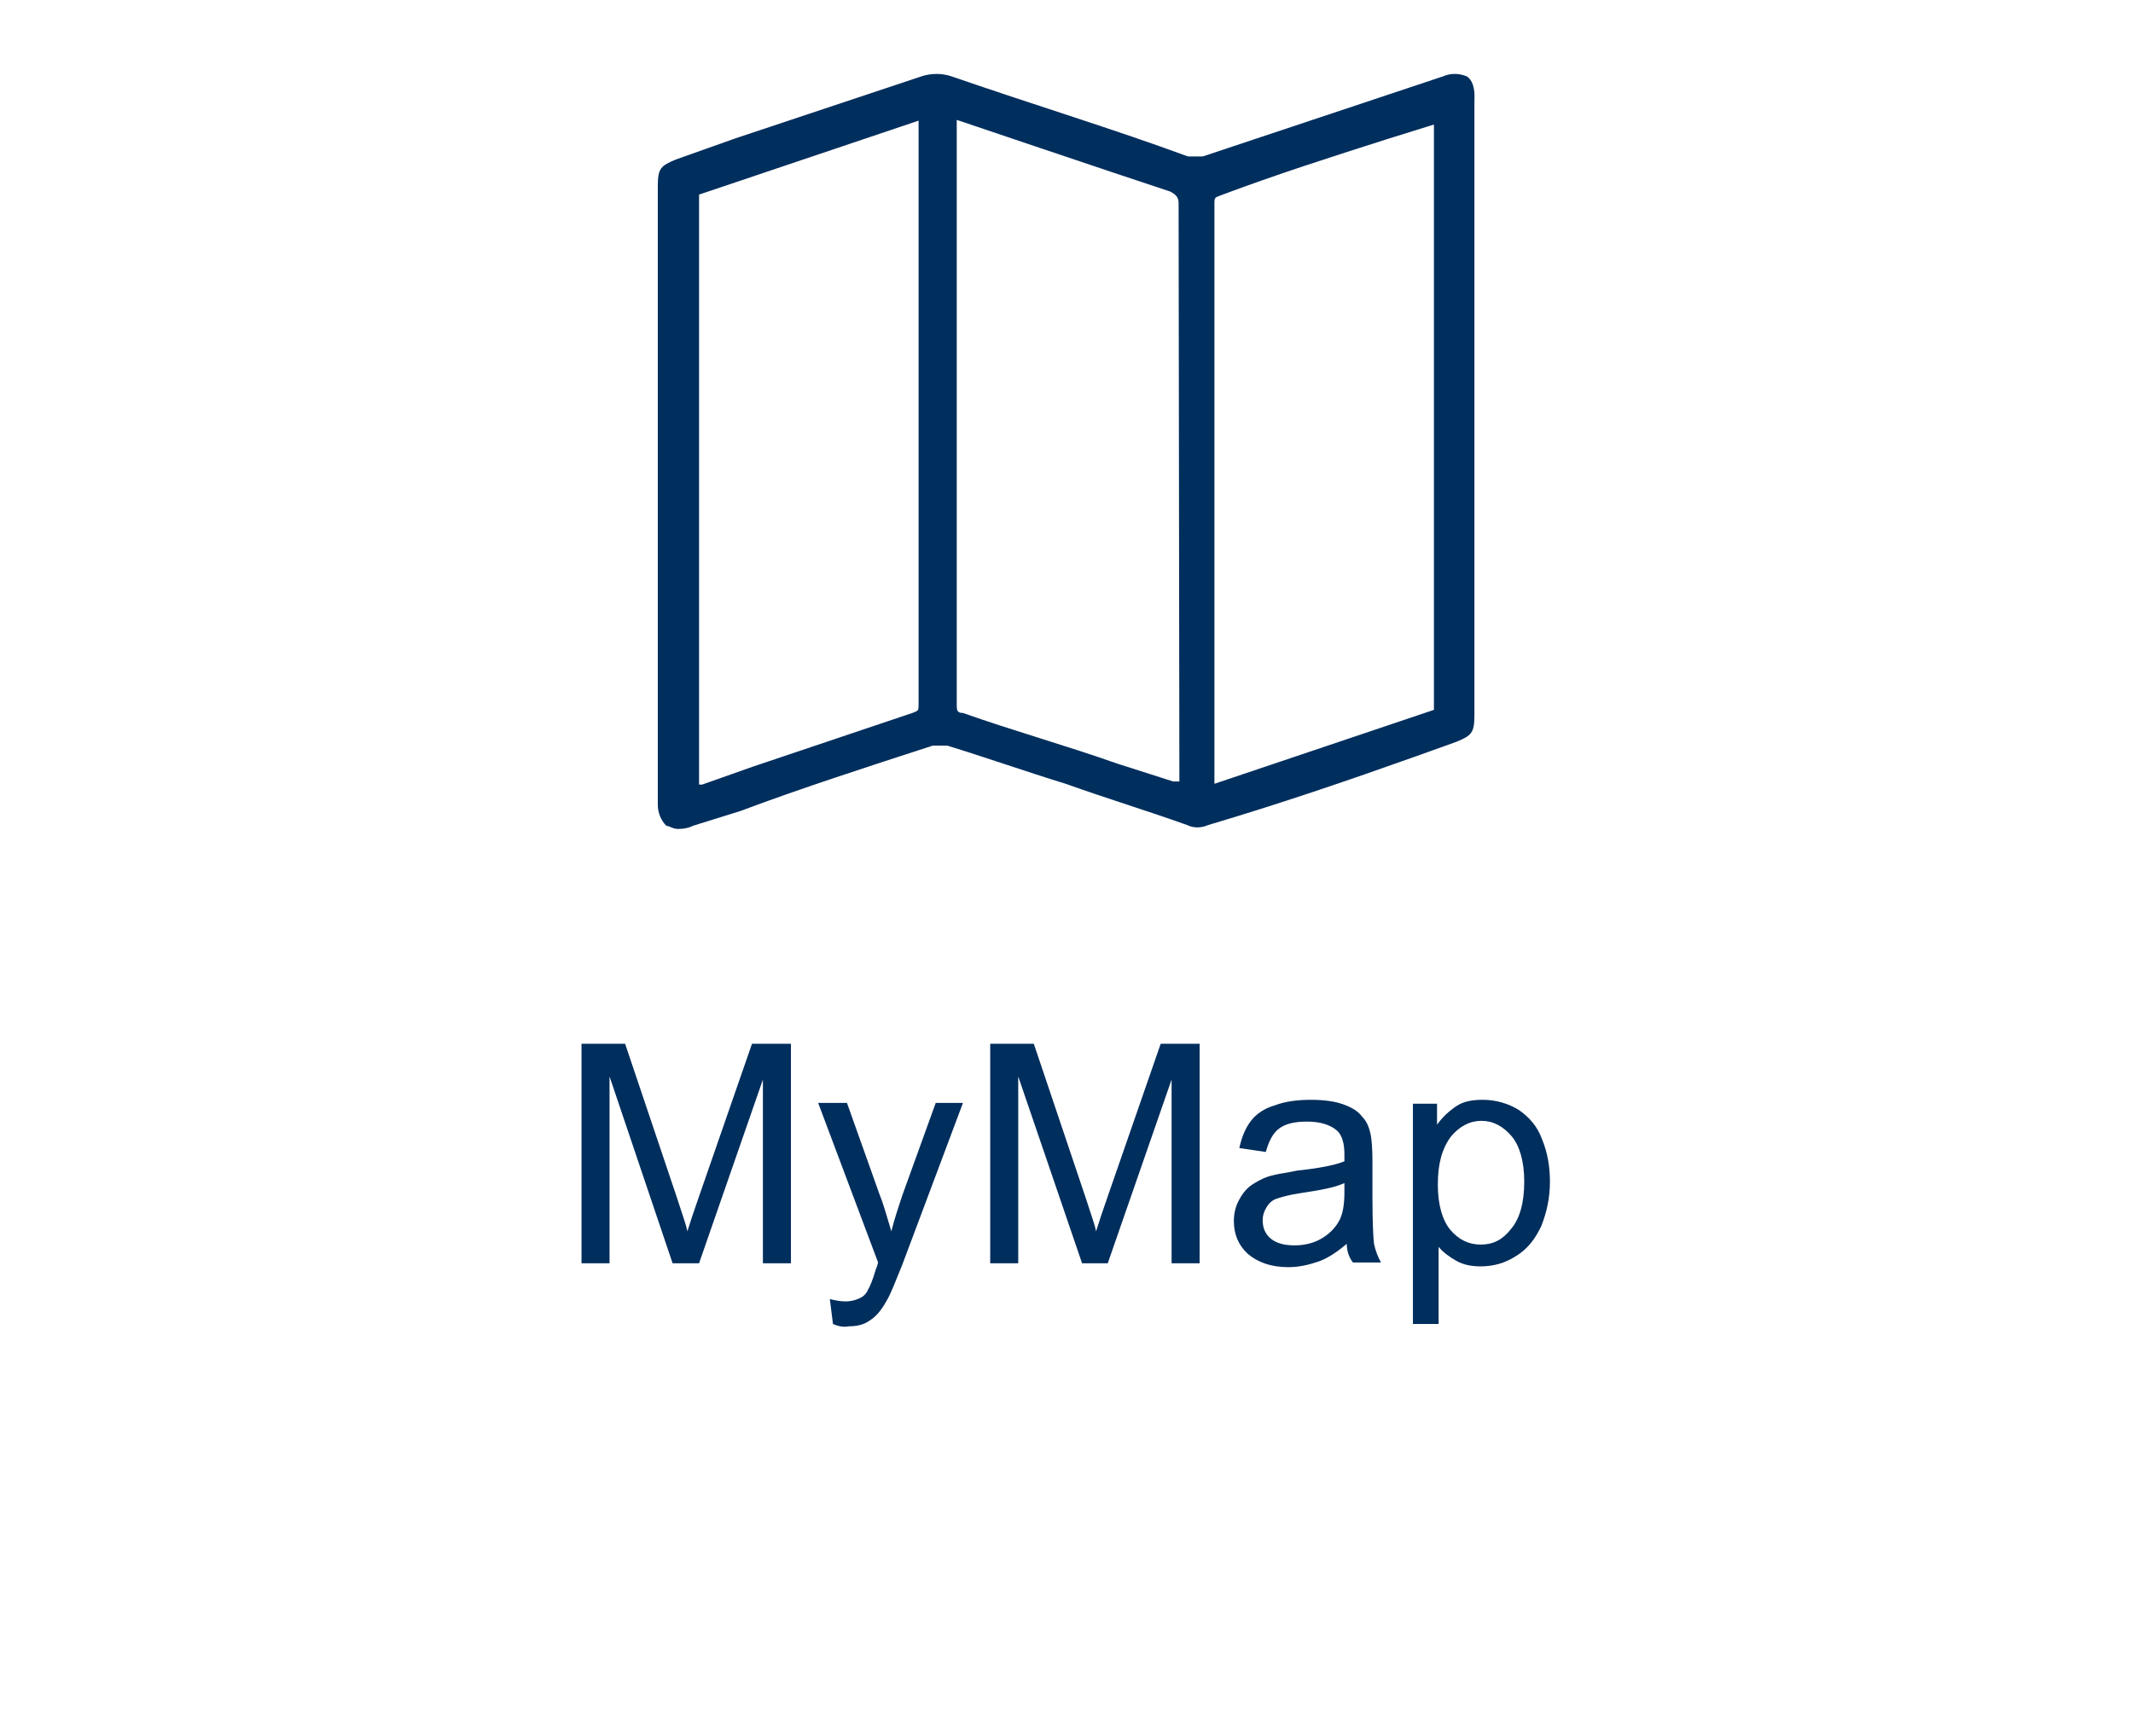
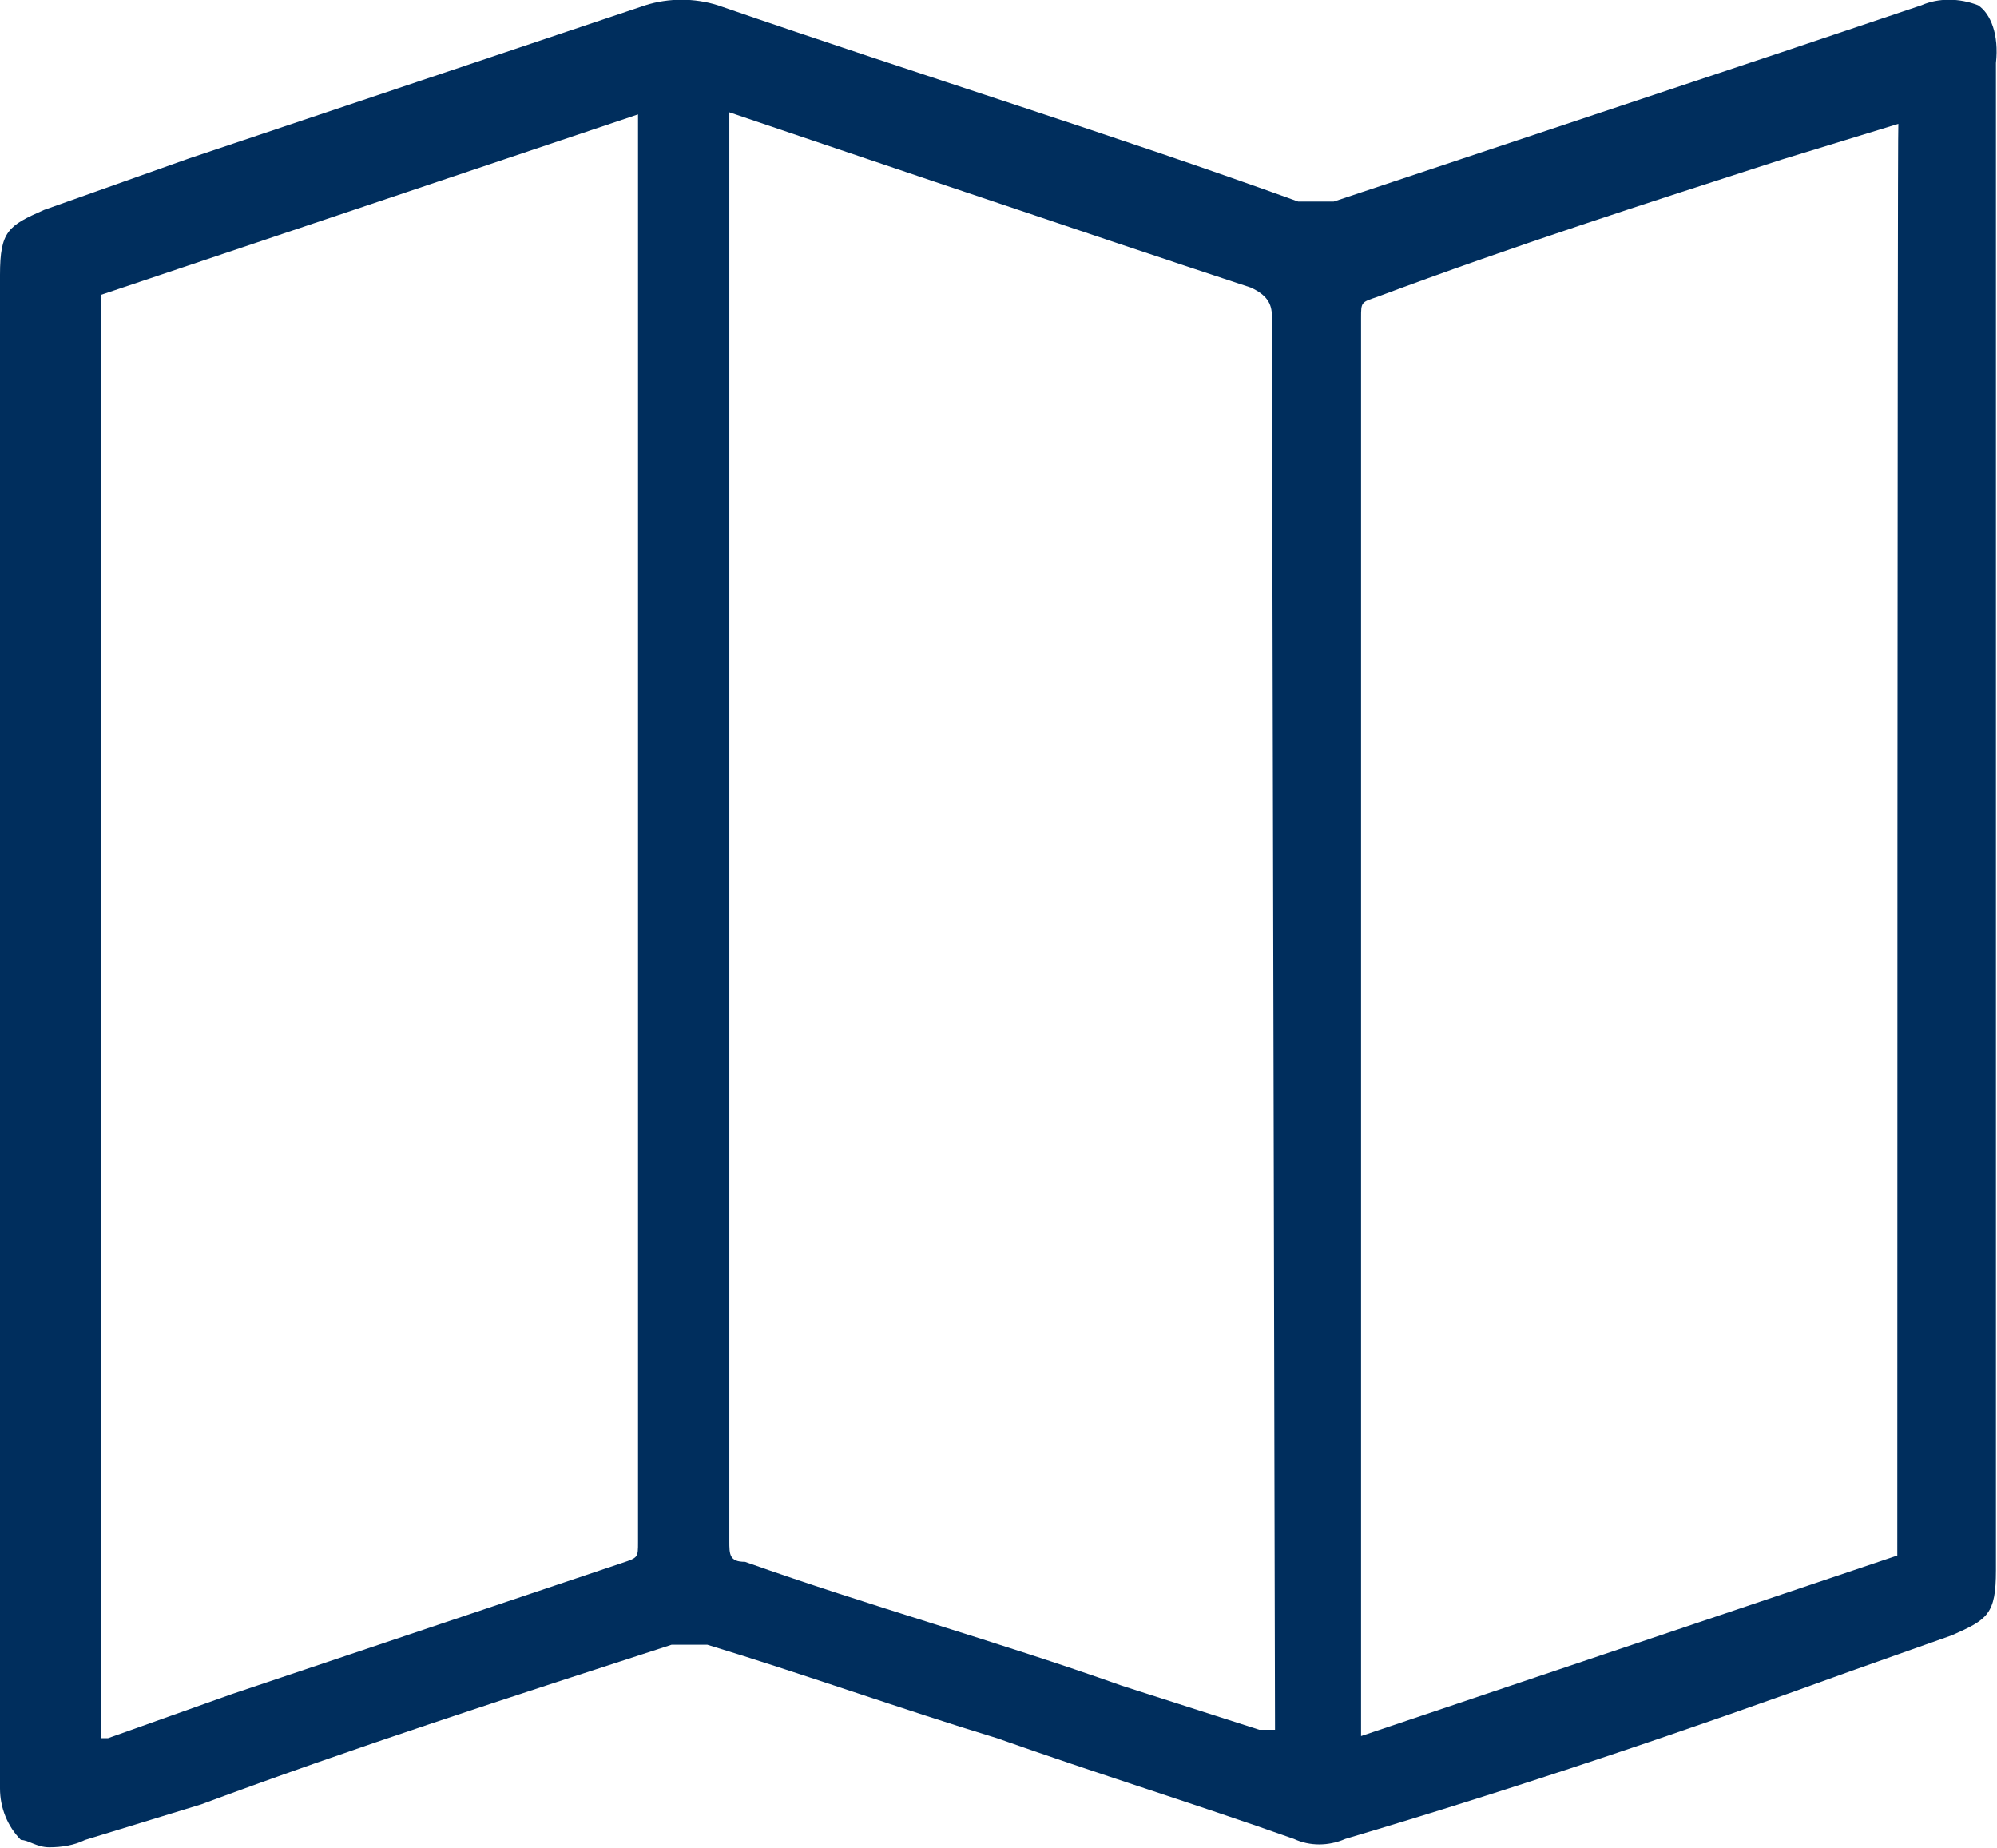
- <svg xmlns="http://www.w3.org/2000/svg" version="1.1" id="Layer_1" x="0px" y="0px" viewBox="0 0 274 223" style="enable-background:new 0 0 274 223;" xml:space="preserve">
+ <svg xmlns="http://www.w3.org/2000/svg" version="1.1" id="Layer_1" x="0px" y="0px" viewBox="0 0 190.3 176" style="enable-background:new 0 0 190.3 176;" xml:space="preserve">
  <style type="text/css">
	.st0{fill:#002E5D;}
</style>
-   <path class="st0" d="M188.4,9.8c-1-0.4-2.1-0.4-3,0l-6.9,2.3l-24,8h-1.9c-9.5-3.5-19.4-6.5-30.4-10.3c-1.2-0.4-2.6-0.4-3.8,0l-24,8  l-7.6,2.7c-1.9,0.8-2.3,1.1-2.3,3.4v79.5c0,1,0.4,2,1.1,2.7c0.4,0,0.8,0.4,1.5,0.4c0.7,0,1.3-0.1,1.9-0.4l6.1-1.9  c8-3,16.4-5.7,24.7-8.4h1.9c4.9,1.5,10.3,3.4,15.2,4.9c5.3,1.9,10.3,3.4,15.6,5.3c0.8,0.4,1.8,0.4,2.7,0c9.1-2.7,17.9-5.7,26.6-8.8  l5.3-1.9c1.9-0.8,2.3-1.1,2.3-3.4V12.8C189.5,11.3,189.1,10.2,188.4,9.8z M118,90.5c0,0.8,0,0.8-0.8,1.1l-20.5,6.9l-6.5,2.3h-0.4V25  l28.2-9.5V90.5z M151.5,100.4h-0.8l-7.2-2.3c-6.5-2.3-13.3-4.2-19.8-6.5c-0.8,0-0.8-0.4-0.8-1.1V15.4c0,0,19.5,6.6,27.4,9.2  c0.8,0.4,1.1,0.8,1.1,1.5L151.5,100.4L151.5,100.4z M184.2,91.2l-28.2,9.5V26.2c0-0.8,0-0.8,0.8-1.1c7.2-2.7,14.1-4.9,21.3-7.2  l6.1-1.9l0,0C184.2,16,184.2,91.2,184.2,91.2z" />
-   <g>
-     <path class="st0" d="M74.7,162.3v-28.2h5.6L87,154c0.6,1.9,1.1,3.2,1.3,4.2c0.3-1,0.8-2.5,1.5-4.5l6.8-19.6h5v28.2H98v-23.6   l-8.2,23.6h-3.4l-8.1-24v24H74.7z" />
-     <path class="st0" d="M107,170.1l-0.4-3.2c0.8,0.2,1.4,0.3,2,0.3c0.8,0,1.4-0.2,1.8-0.4c0.5-0.2,0.9-0.6,1.1-1.1   c0.2-0.3,0.6-1.2,1-2.6c0.1-0.2,0.2-0.5,0.3-0.9l-7.7-20.5h3.7l4.2,11.8c0.6,1.5,1,3.1,1.5,4.7c0.4-1.6,0.9-3.1,1.4-4.6l4.3-11.9   h3.5l-7.8,20.8c-0.9,2.2-1.5,3.8-2,4.6c-0.6,1.1-1.3,2-2.1,2.5c-0.8,0.6-1.7,0.8-2.8,0.8C108.6,170.5,107.9,170.5,107,170.1z" />
-     <path class="st0" d="M127.2,162.3v-28.2h5.6l6.7,19.9c0.6,1.9,1.1,3.2,1.3,4.2c0.3-1,0.8-2.5,1.5-4.5l6.8-19.6h5v28.2h-3.6v-23.6   l-8.2,23.6H139l-8.2-24v24H127.2z" />
-     <path class="st0" d="M173,159.8c-1.3,1.1-2.5,1.9-3.7,2.3s-2.4,0.7-3.8,0.7c-2.2,0-3.9-0.6-5.2-1.7c-1.2-1.1-1.8-2.5-1.8-4.2   c0-1,0.2-1.9,0.7-2.8c0.5-0.9,1-1.5,1.8-2c0.8-0.5,1.6-0.9,2.5-1.1c0.7-0.2,1.7-0.3,3.1-0.6c2.8-0.3,4.9-0.7,6.1-1.2   c0-0.5,0-0.8,0-0.9c0-1.4-0.3-2.4-0.9-3c-0.9-0.8-2.2-1.2-3.9-1.2c-1.7,0-2.8,0.3-3.6,0.9c-0.8,0.6-1.3,1.6-1.7,3l-3.4-0.5   c0.3-1.4,0.8-2.6,1.5-3.5c0.7-0.9,1.7-1.6,3.1-2c1.3-0.5,2.9-0.7,4.6-0.7s3.1,0.2,4.2,0.6c1.1,0.4,1.9,0.9,2.4,1.6   c0.6,0.6,0.9,1.4,1.1,2.4c0.1,0.6,0.2,1.7,0.2,3.2v4.6c0,3.2,0.1,5.3,0.2,6.1c0.2,0.9,0.5,1.7,0.9,2.4h-3.6   C173.3,161.6,173,160.7,173,159.8z M172.7,152c-1.3,0.6-3.1,0.9-5.7,1.3c-1.4,0.2-2.4,0.5-3,0.7c-0.6,0.2-1,0.6-1.3,1.1   s-0.5,1-0.5,1.7c0,0.9,0.3,1.7,1,2.3c0.7,0.6,1.7,0.9,3.1,0.9c1.3,0,2.5-0.3,3.5-0.9c1-0.6,1.8-1.4,2.3-2.4c0.4-0.8,0.6-2,0.6-3.5   C172.7,153.4,172.7,152,172.7,152z" />
-     <path class="st0" d="M181.5,170.1v-28.3h3.1v2.7c0.7-1,1.6-1.8,2.5-2.4s2-0.8,3.4-0.8c1.7,0,3.3,0.5,4.6,1.3c1.3,0.9,2.4,2.1,3,3.8   c0.7,1.7,1,3.5,1,5.4c0,2.1-0.4,3.9-1.1,5.7c-0.8,1.7-1.8,3-3.3,3.9c-1.4,0.9-2.9,1.3-4.5,1.3c-1.2,0-2.2-0.2-3.1-0.7   c-0.9-0.5-1.7-1.1-2.3-1.8v9.9H181.5z M184.7,152.2c0,2.6,0.6,4.6,1.6,5.8c1.1,1.3,2.4,1.9,3.9,1.9c1.6,0,2.8-0.6,3.9-2   c1.1-1.3,1.7-3.3,1.7-6.1c0-2.6-0.6-4.6-1.6-5.8c-1.1-1.3-2.4-2-3.9-2c-1.5,0-2.8,0.7-3.9,2C185.2,147.6,184.7,149.6,184.7,152.2z" />
-   </g>
+   <path class="st0" d="M188.5,0.5c-1.8-0.7-3.8-0.7-5.4,0l-12.5,4.2l-43.5,14.5h-3.4C106.3,12.9,88.4,7.4,68.4,0.5  c-2.2-0.7-4.7-0.7-6.9,0L18,15.1L4.2,20C0.8,21.5,0,22,0,26.2v144.2c0,1.8,0.7,3.6,2,4.9c0.7,0,1.5,0.7,2.7,0.7s2.4-0.2,3.4-0.7  l11.1-3.4c14.5-5.4,29.7-10.3,44.8-15.2h3.4c8.9,2.7,18.7,6.2,27.6,8.9c9.6,3.4,18.7,6.2,28.3,9.6c1.5,0.7,3.3,0.7,4.9,0  c16.5-4.9,32.5-10.3,48.2-16l9.6-3.4c3.4-1.5,4.2-2,4.2-6.2V6C190.5,3.3,189.7,1.3,188.5,0.5z M60.8,146.9c0,1.5,0,1.5-1.5,2  l-37.2,12.5l-11.8,4.2H9.6V28.1l51.2-17.2V146.9z M121.5,164.8H120l-13.1-4.2c-11.8-4.2-24.1-7.6-35.9-11.8c-1.5,0-1.5-0.7-1.5-2  V10.7c0,0,35.4,12,49.7,16.7c1.5,0.7,2,1.5,2,2.7L121.5,164.8L121.5,164.8z M180.8,148.2l-51.1,17.2V30.3c0-1.5,0-1.5,1.5-2  c13.1-4.9,25.6-8.9,38.6-13.1l11.1-3.4l0,0C180.8,11.8,180.8,148.2,180.8,148.2z" />
</svg>
